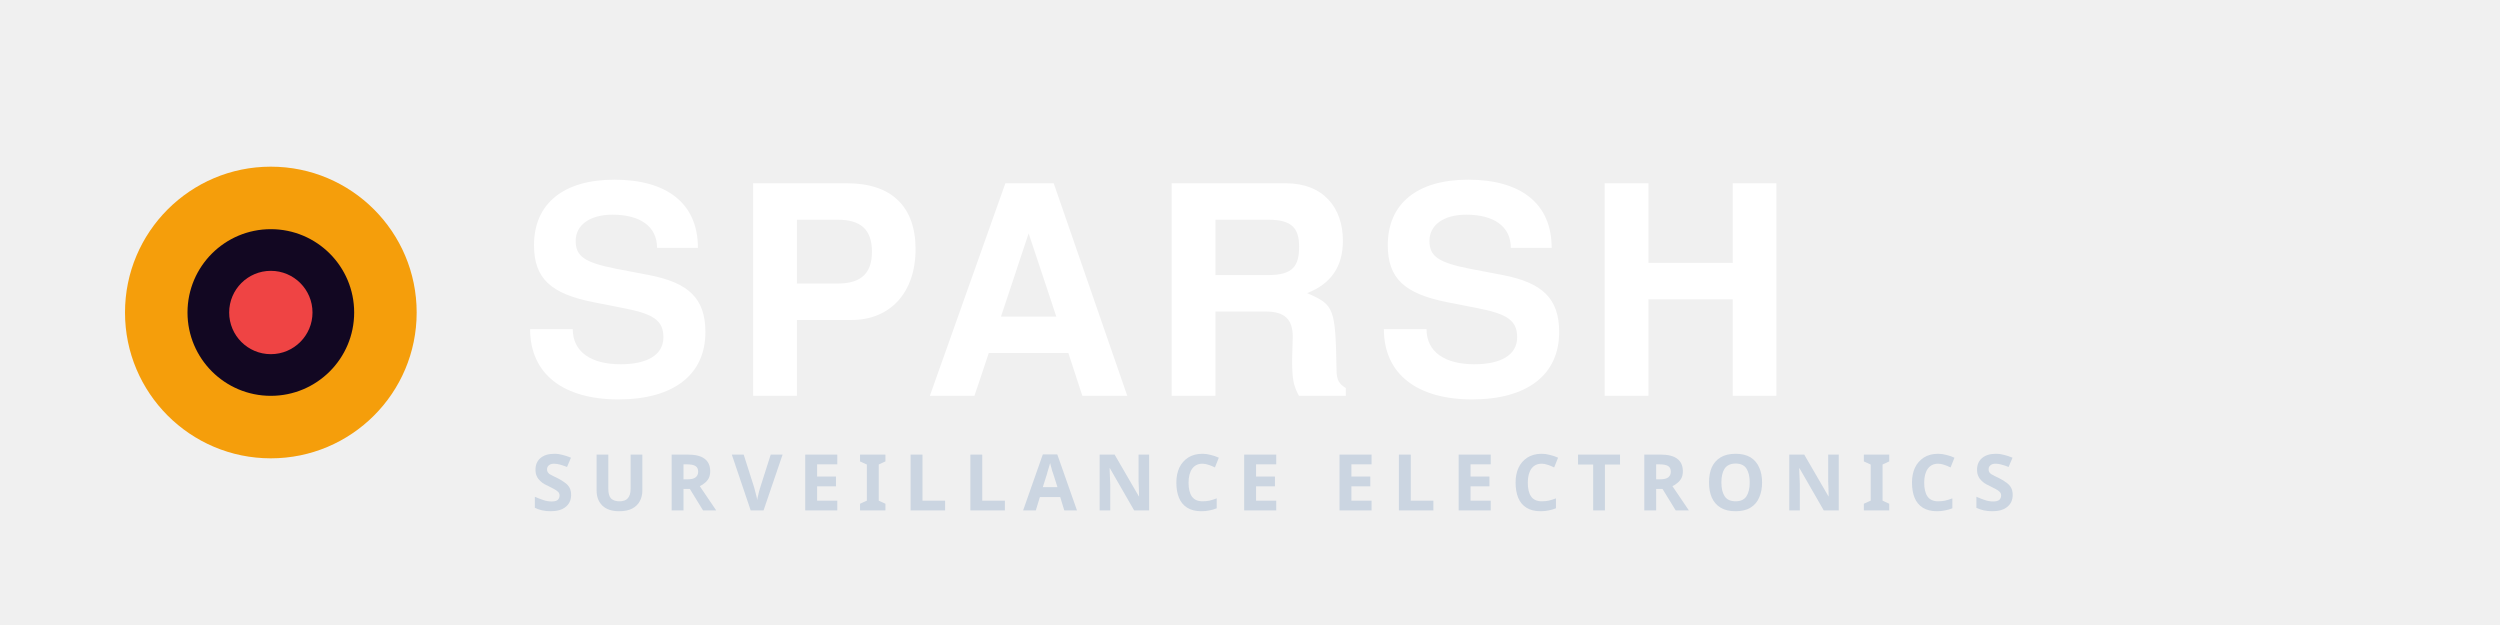
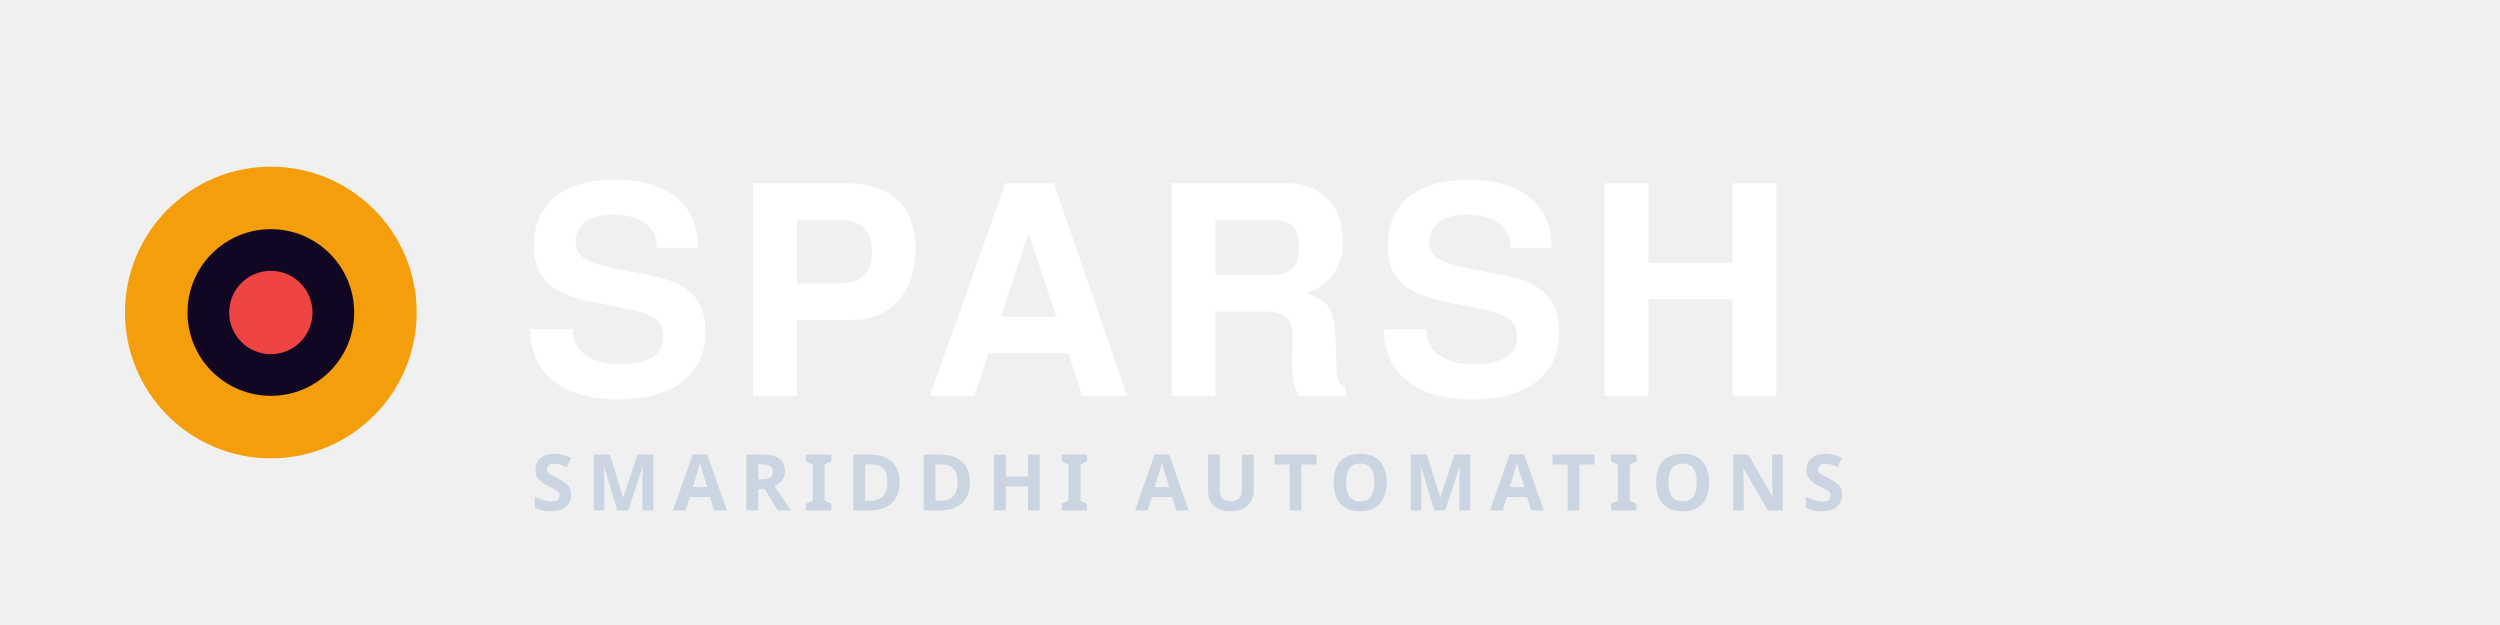
<svg xmlns="http://www.w3.org/2000/svg" viewBox="0 0 240 60" fill="none">
  <g transform="translate(10, 14)">
    <circle cx="16" cy="16" r="14" fill="#F59E0B" />
    <circle cx="16" cy="16" r="8" fill="#120722" />
    <circle cx="16" cy="16" r="4" fill="#EF4444" />
  </g>
  <text x="50" y="38" font-family="'Helvetica Neue', 'Arial Black', sans-serif" font-weight="900" font-size="28" fill="#FFFFFF" letter-spacing="1.5">SPARSH</text>
-   <text x="51" y="49" font-family="'Outfit', sans-serif" font-weight="700" font-size="7.5" fill="#cbd5e1" letter-spacing="1.5">SURVEILLANCE ELECTRONICS</text>
+   <text x="51" y="49" font-family="'Outfit', sans-serif" font-weight="700" font-size="7.5" fill="#cbd5e1" letter-spacing="1.2">SMARIDDHI AUTOMATIONS</text>
</svg>
